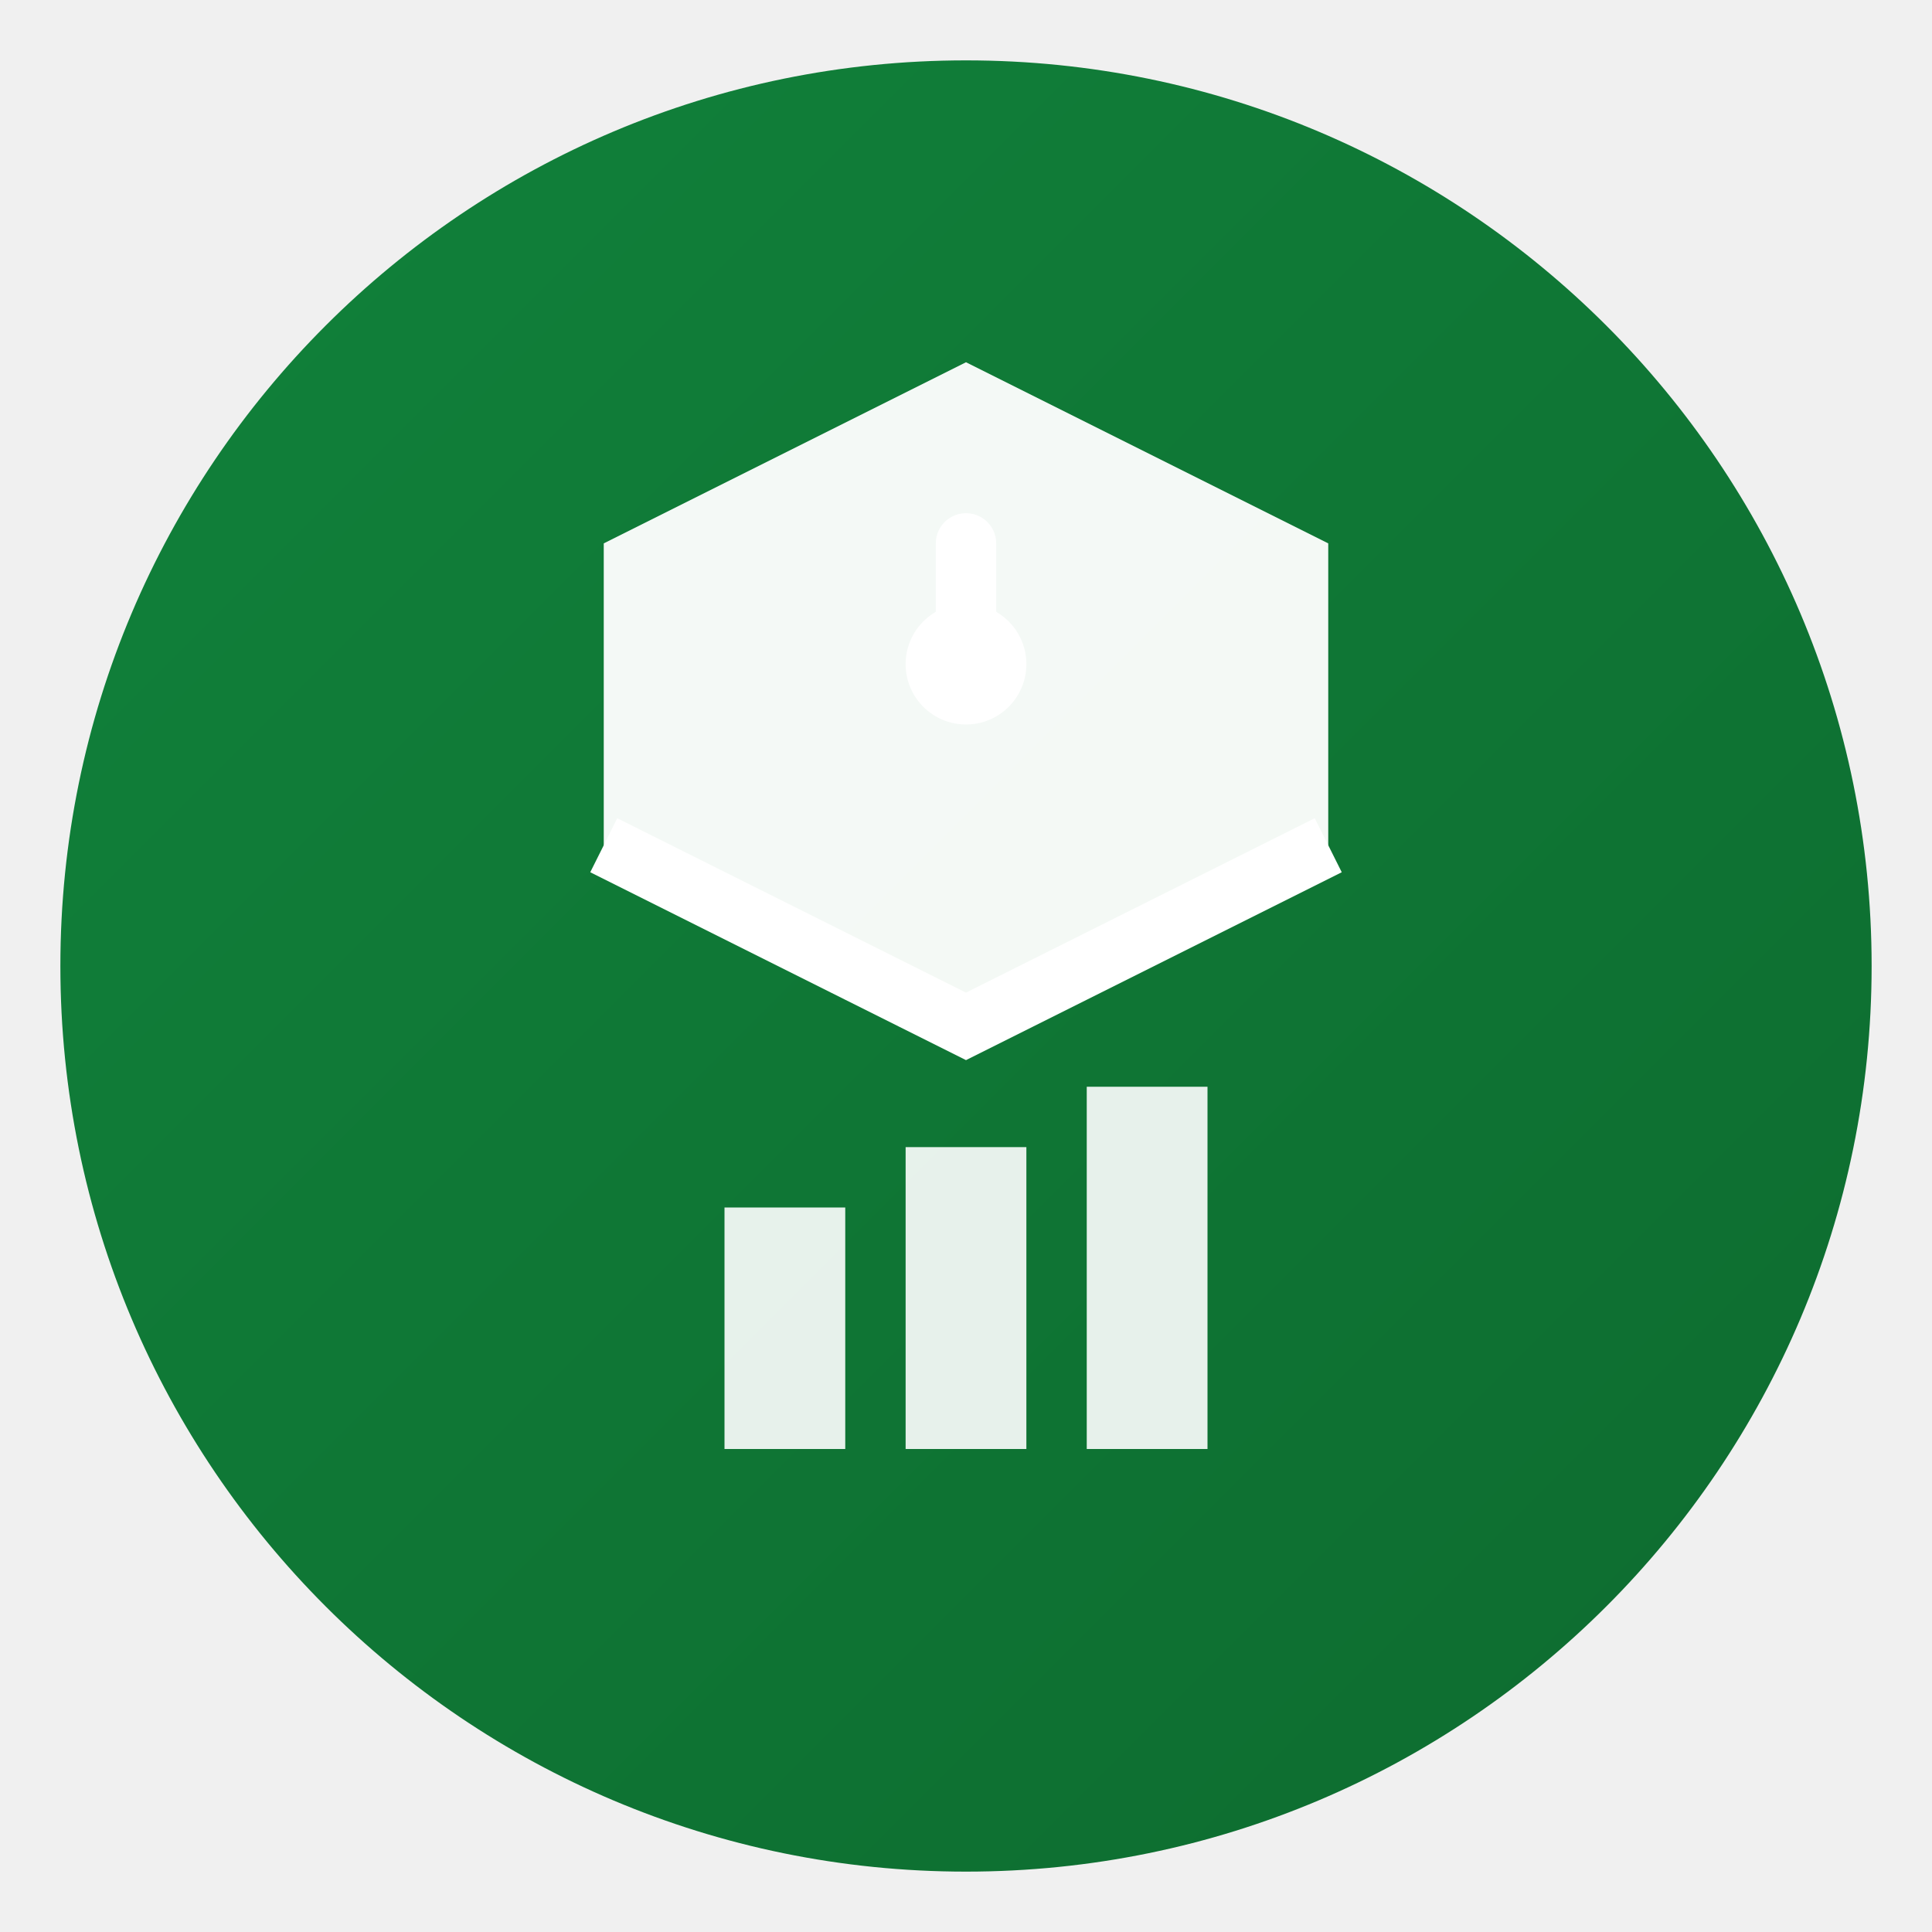
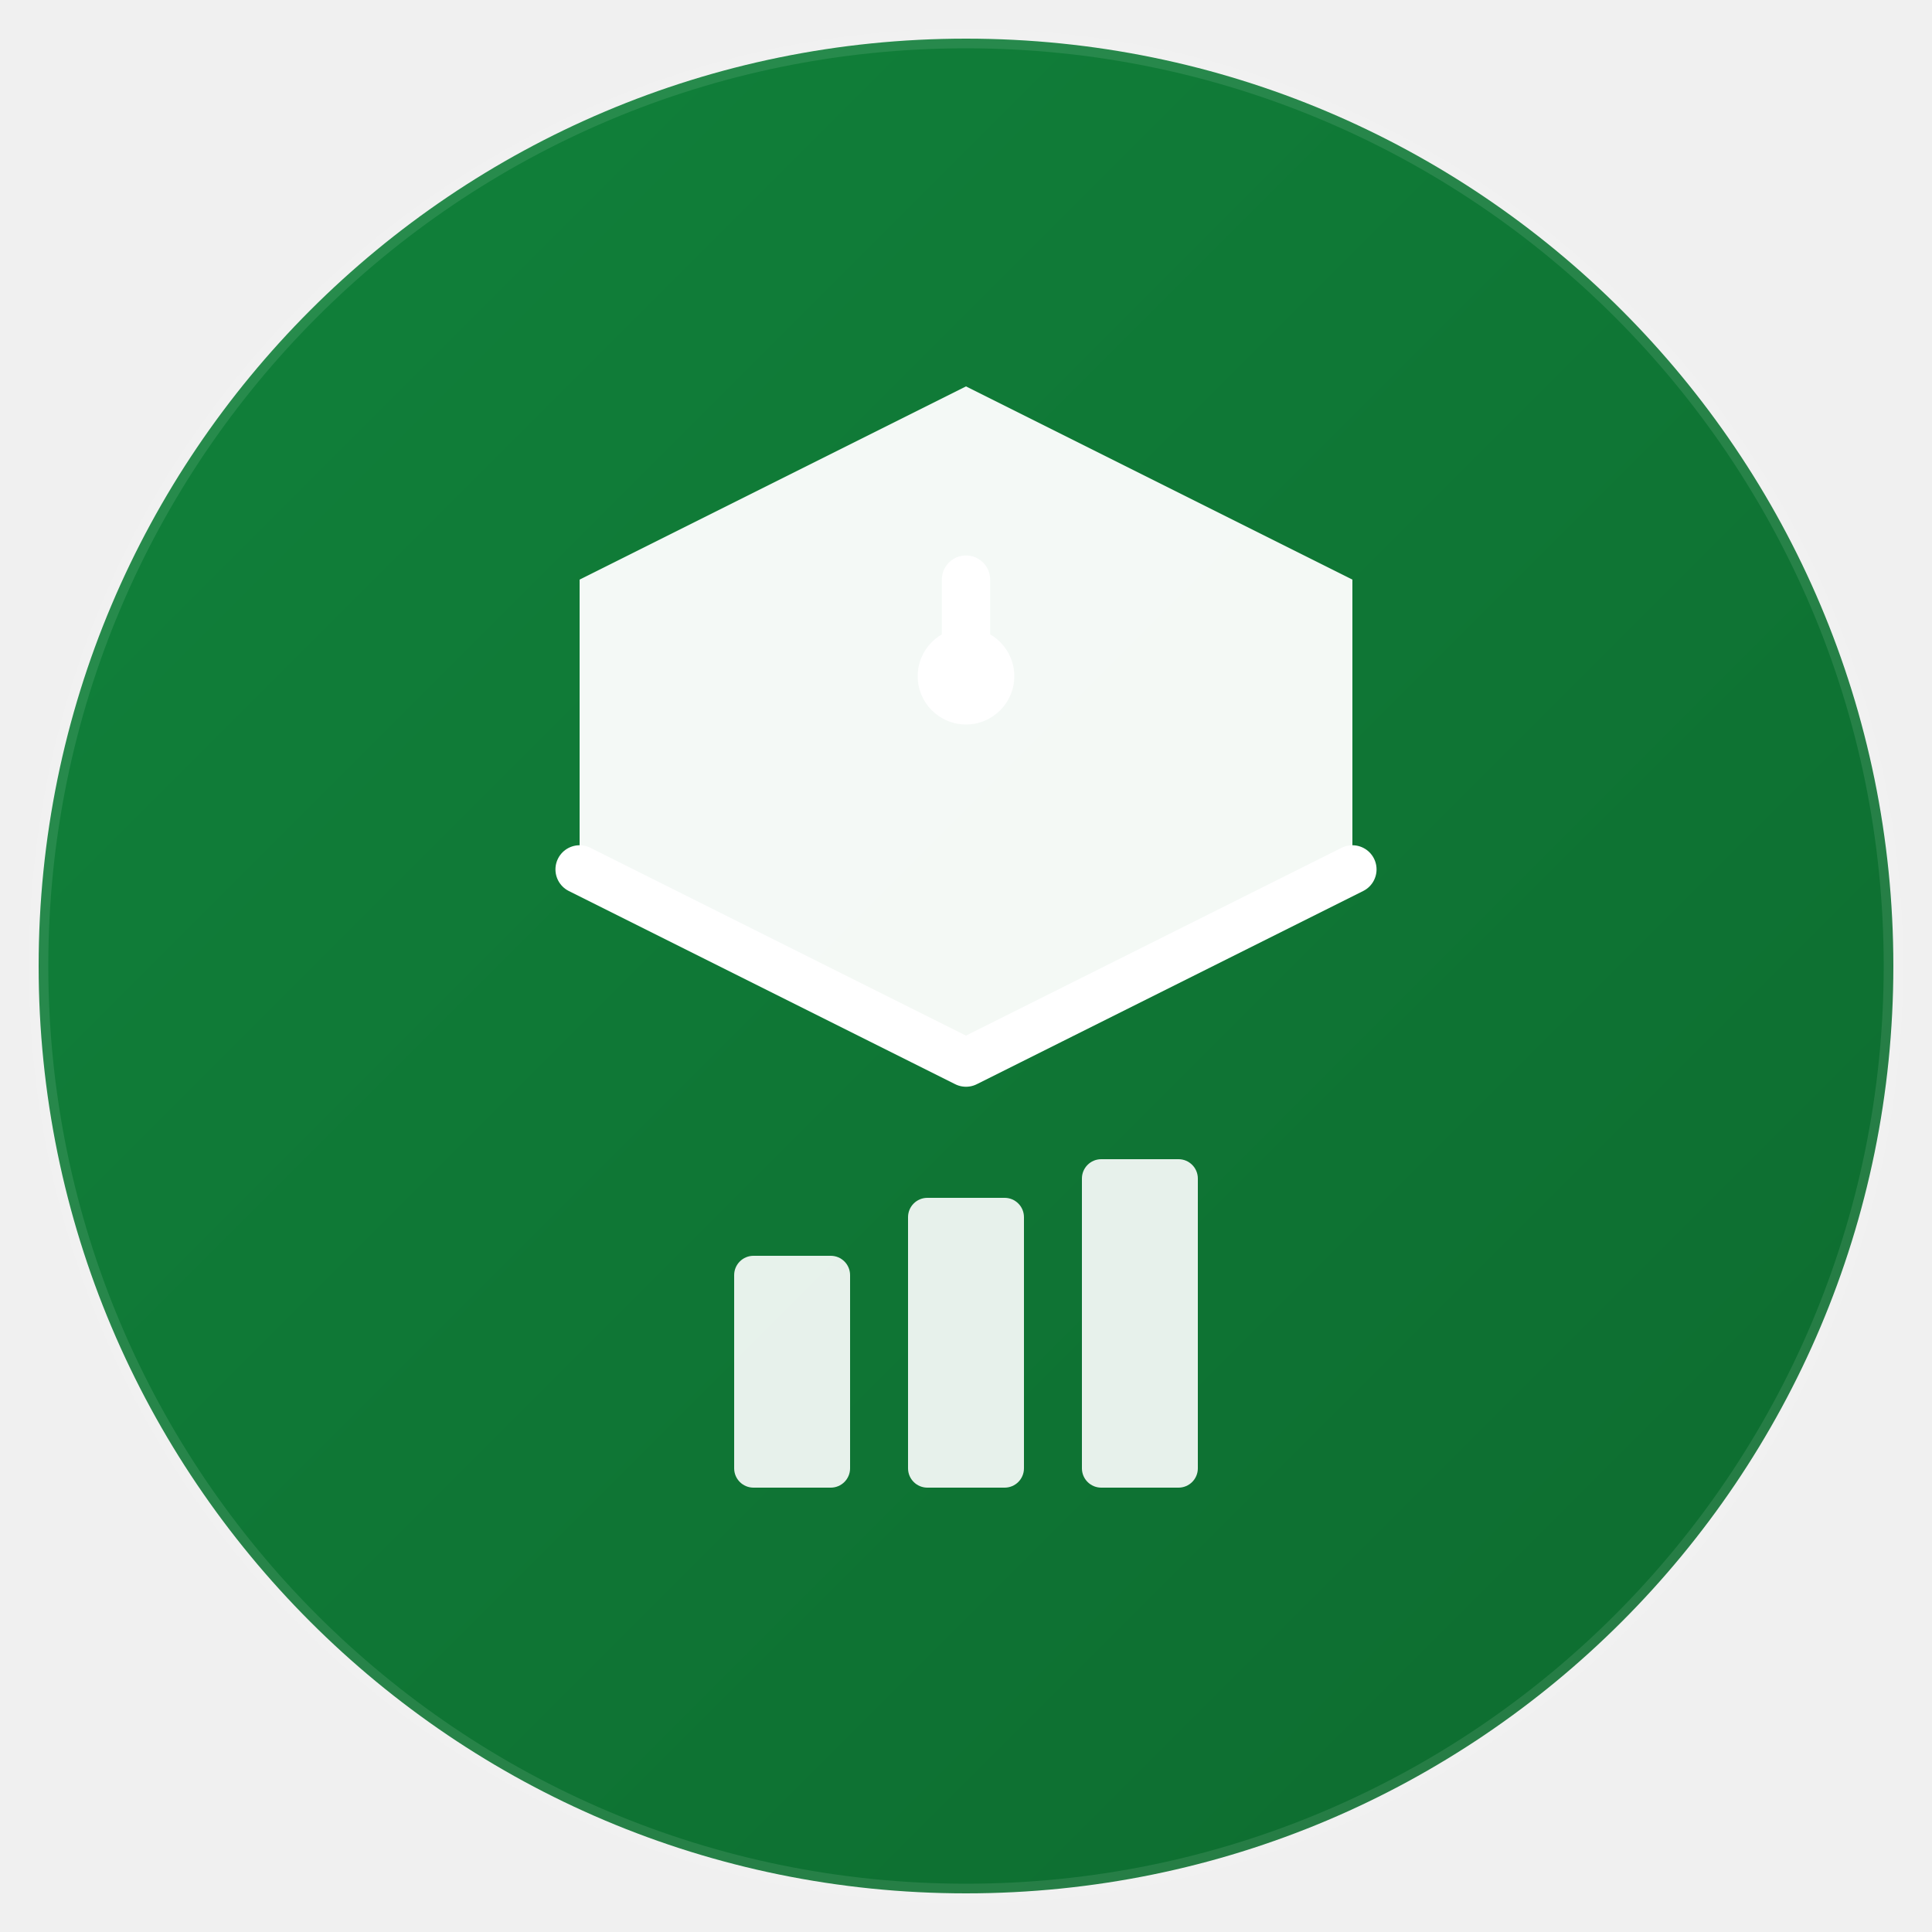
- <svg xmlns="http://www.w3.org/2000/svg" viewBox="0 0 64 64">
+ <svg xmlns="http://www.w3.org/2000/svg" viewBox="0 0 100 100">
  <defs>
    <linearGradient id="grad1" x1="0%" y1="0%" x2="100%" y2="100%">
      <stop offset="0%" style="stop-color:#11823b;stop-opacity:1" />
      <stop offset="100%" style="stop-color:#0d6b2f;stop-opacity:1" />
    </linearGradient>
  </defs>
-   <circle cx="32" cy="32" r="30" fill="url(#grad1)" />
-   <path d="M32 12 L20 18 L20 28 L32 34 L44 28 L44 18 Z" fill="white" opacity="0.95" />
-   <path d="M20 28 L32 34 L44 28" stroke="white" stroke-width="2" fill="none" />
-   <line x1="32" y1="18" x2="32" y2="22" stroke="white" stroke-width="2" stroke-linecap="round" />
-   <circle cx="32" cy="22" r="2" fill="white" />
-   <rect x="24" y="40" width="4" height="8" fill="white" opacity="0.9" />
-   <rect x="30" y="38" width="4" height="10" fill="white" opacity="0.9" />
-   <rect x="36" y="36" width="4" height="12" fill="white" opacity="0.9" />
+   <circle cx="50" cy="50" r="48" fill="url(#grad1)" />
+   <circle cx="50" cy="50" r="48" fill="none" stroke="rgba(255,255,255,0.1)" stroke-width="1" />
+   <path d="M50 20 L30 30 L30 45 L50 55 L70 45 L70 30 Z" fill="white" opacity="0.95" />
+   <path d="M30 45 L50 55 L70 45" stroke="white" stroke-width="2.5" fill="none" stroke-linecap="round" stroke-linejoin="round" />
+   <line x1="50" y1="30" x2="50" y2="35" stroke="white" stroke-width="2.5" stroke-linecap="round" />
+   <circle cx="50" cy="35" r="2.5" fill="white" />
+   <rect x="38" y="65" width="6" height="12" fill="white" opacity="0.9" rx="1" />
+   <rect x="47" y="62" width="6" height="15" fill="white" opacity="0.9" rx="1" />
+   <rect x="56" y="60" width="6" height="17" fill="white" opacity="0.9" rx="1" />
</svg>
